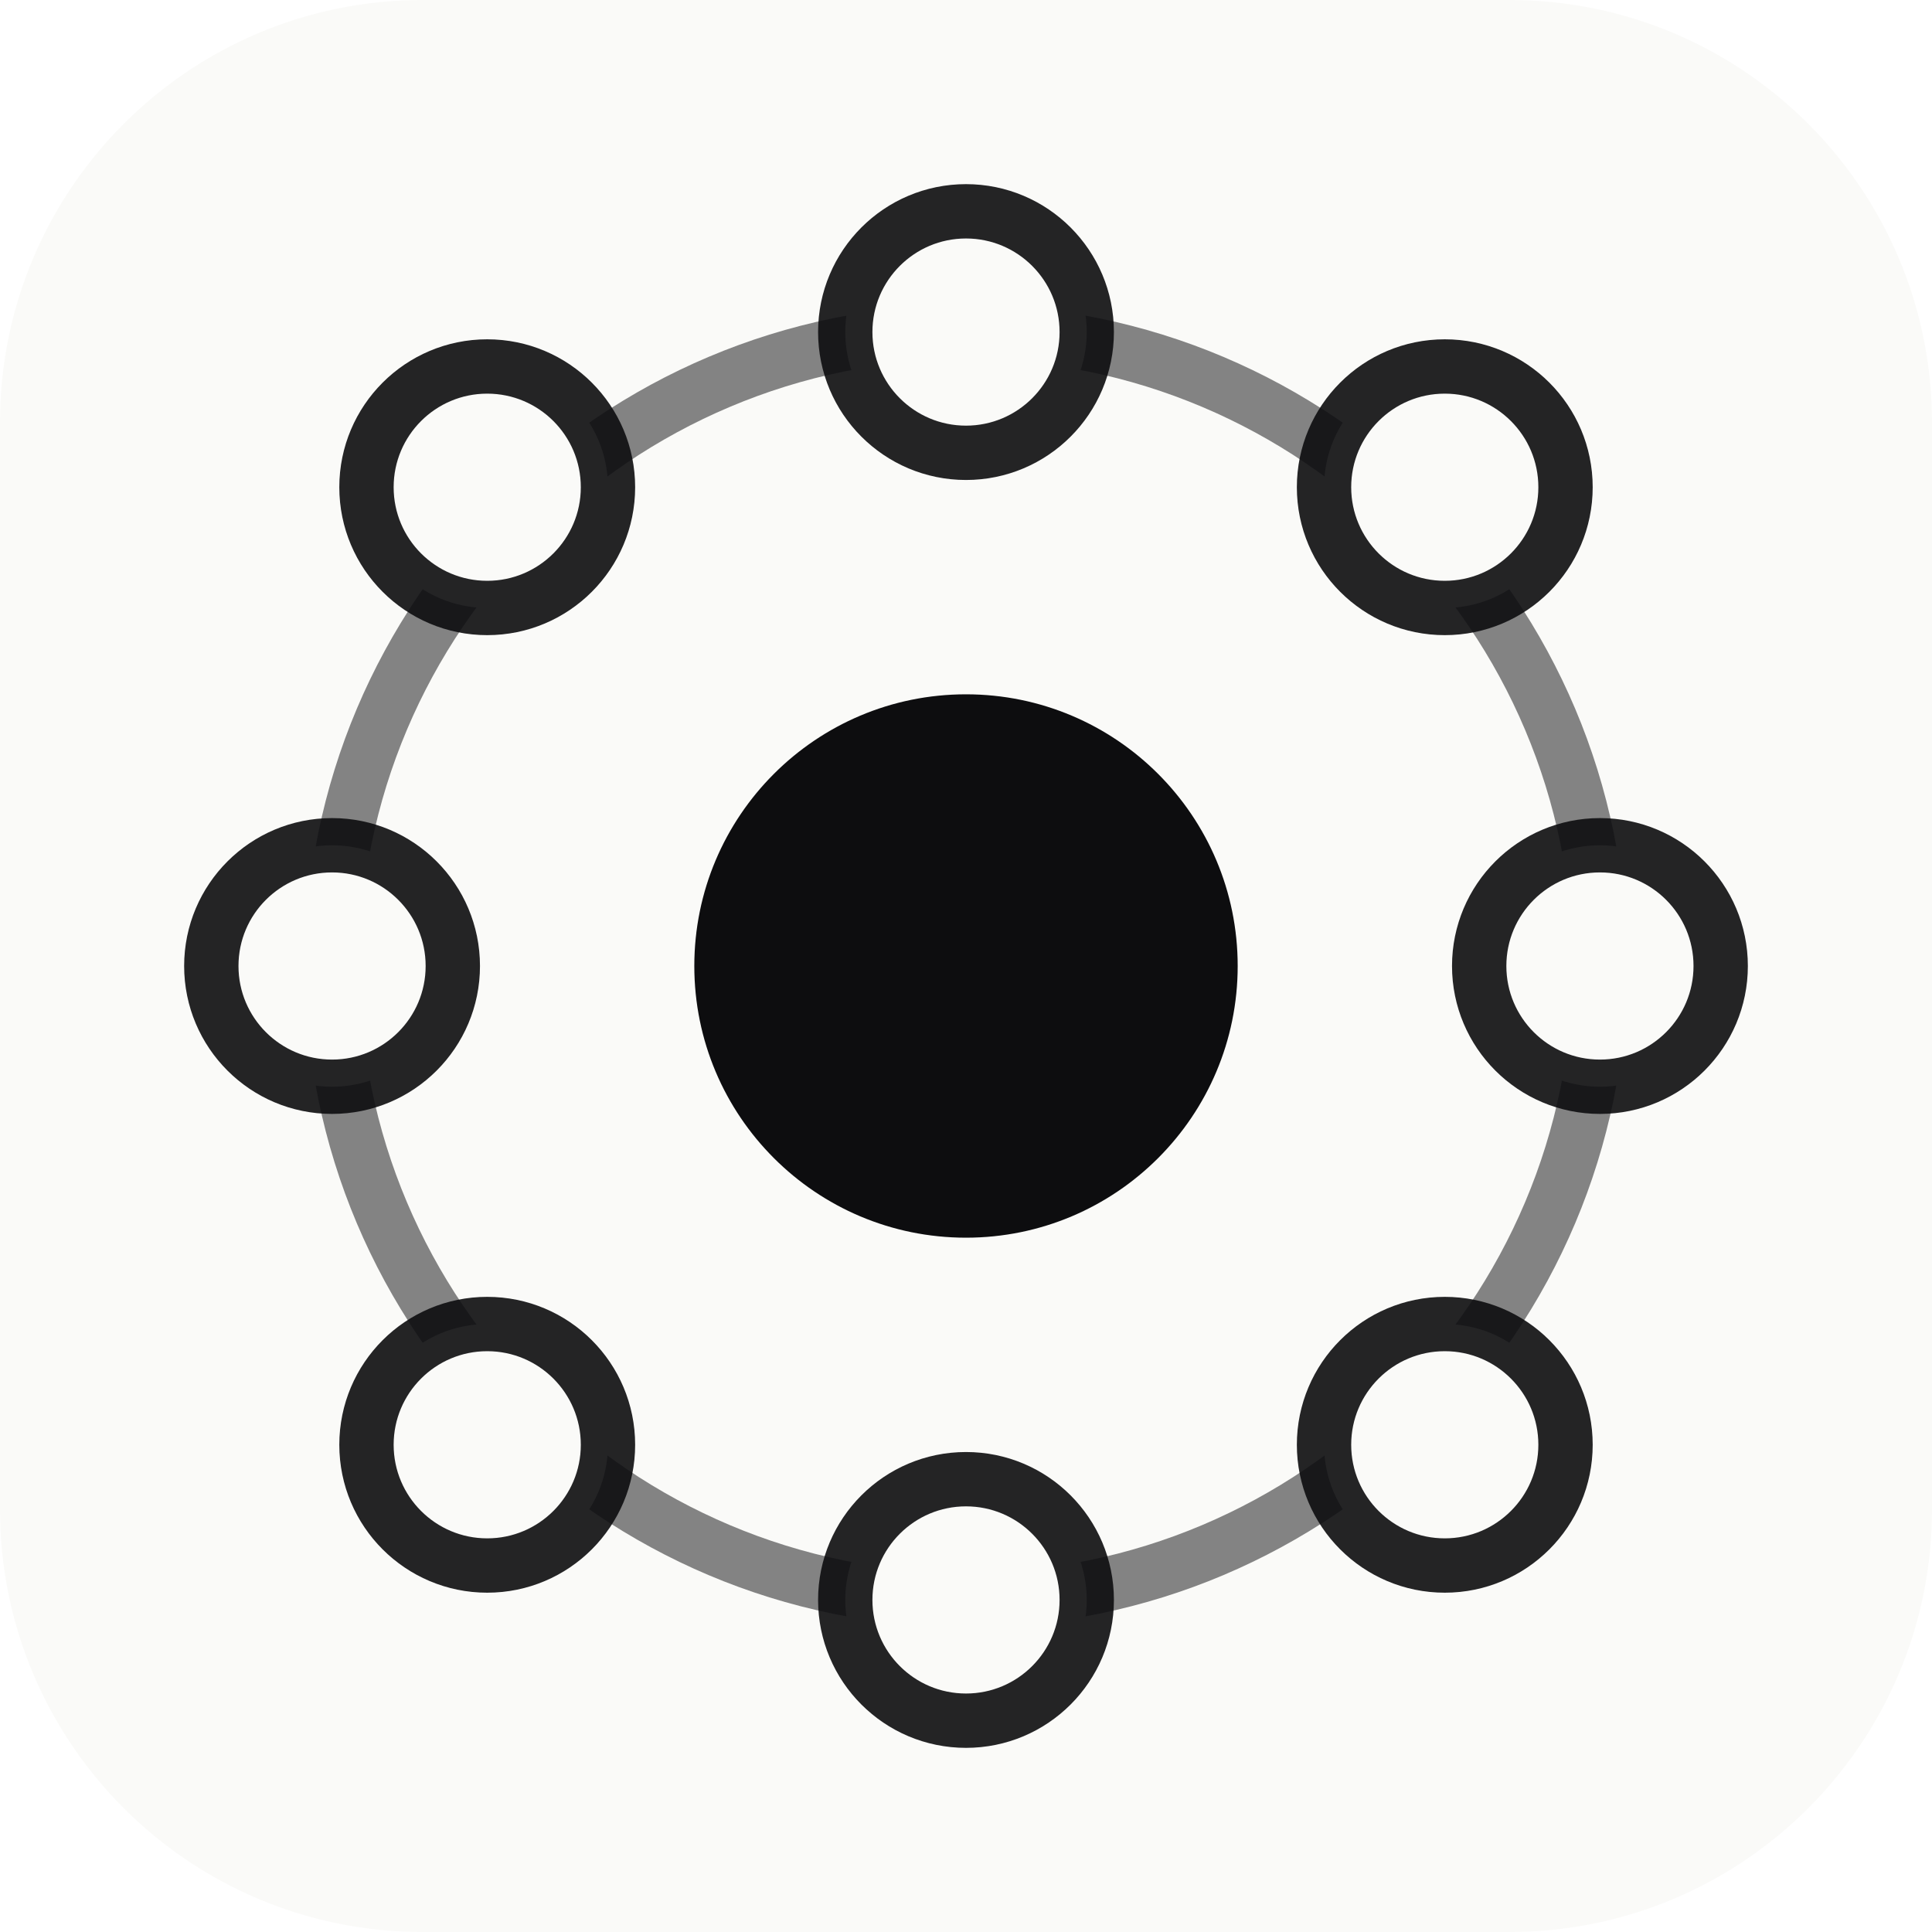
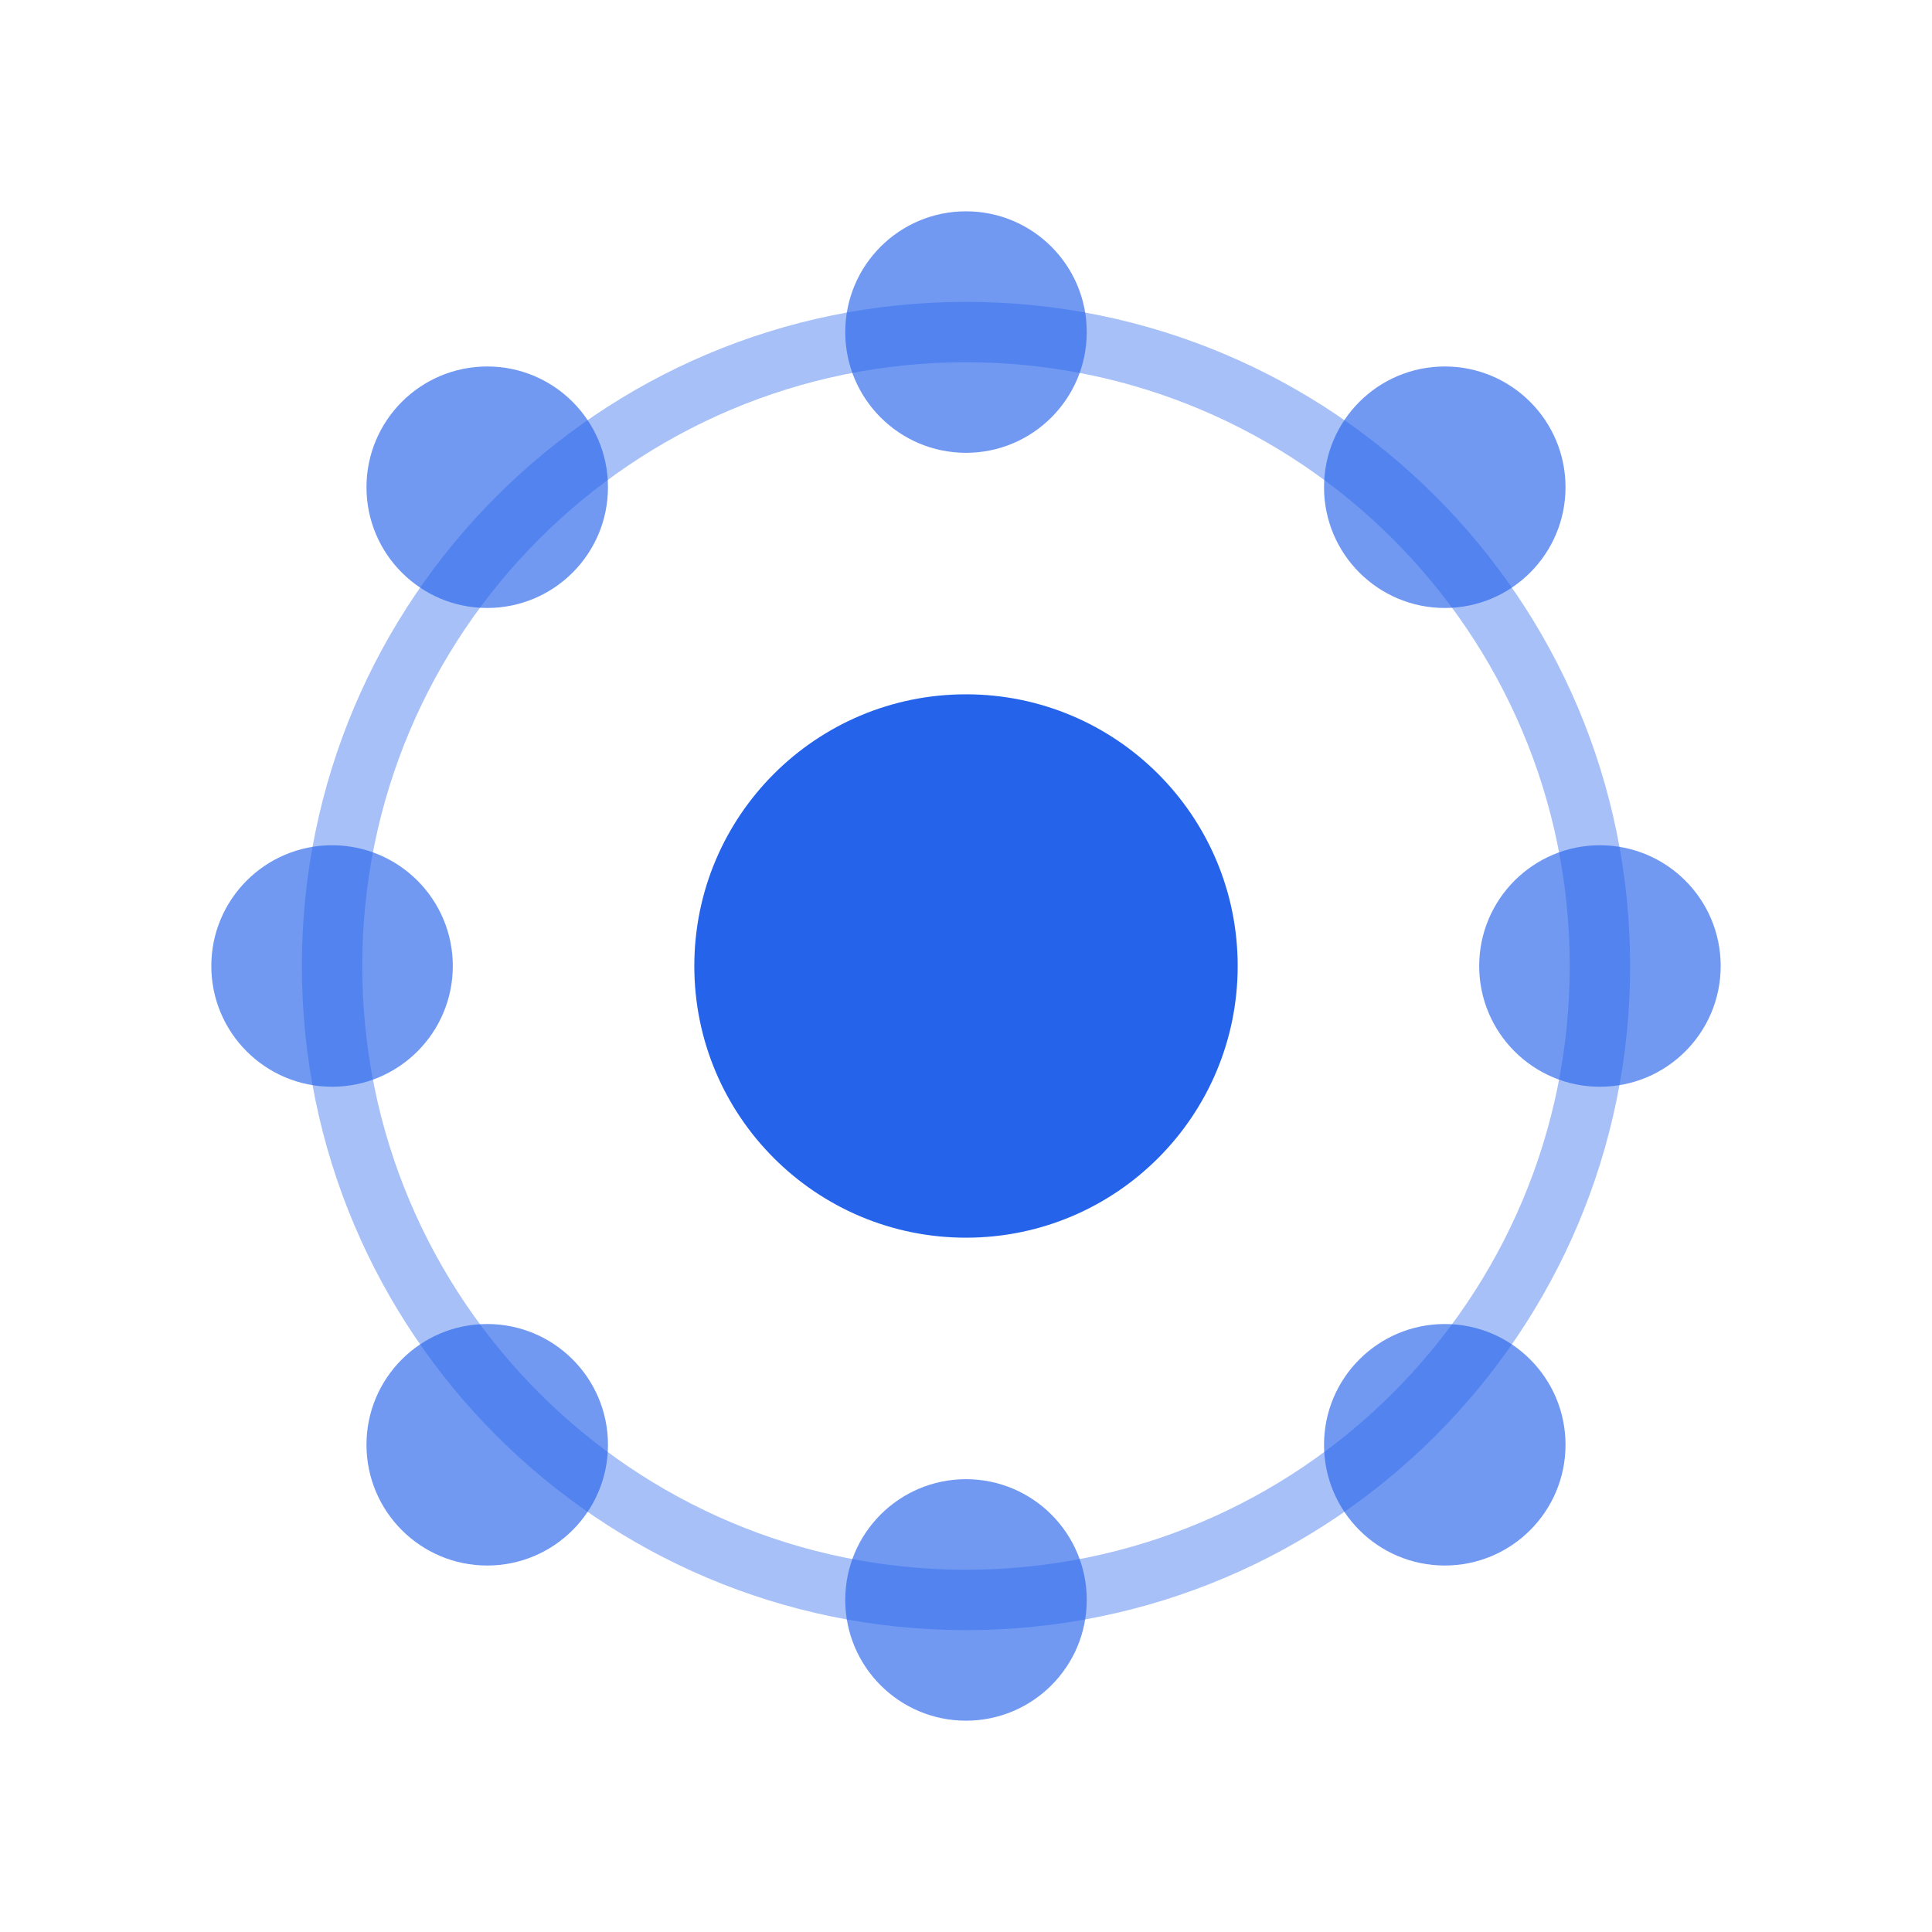
<svg xmlns="http://www.w3.org/2000/svg" width="32" height="32" viewBox="0 0 32 32" fill="none">
-   <rect width="32" height="32" rx="7" fill="#FAFAF8" />
-   <circle cx="16" cy="16" r="10.5" stroke="#0D0D0F" stroke-width="0.9" fill="none" stroke-opacity="0.5" />
-   <circle cx="16" cy="5.5" r="2" stroke="#0D0D0F" stroke-width="0.9" fill="#FAFAF8" stroke-opacity="0.9" />
-   <circle cx="23.93" cy="8.07" r="2" stroke="#0D0D0F" stroke-width="0.9" fill="#FAFAF8" stroke-opacity="0.9" />
-   <circle cx="26.5" cy="16" r="2" stroke="#0D0D0F" stroke-width="0.9" fill="#FAFAF8" stroke-opacity="0.9" />
-   <circle cx="23.93" cy="23.93" r="2" stroke="#0D0D0F" stroke-width="0.9" fill="#FAFAF8" stroke-opacity="0.9" />
-   <circle cx="16" cy="26.5" r="2" stroke="#0D0D0F" stroke-width="0.9" fill="#FAFAF8" stroke-opacity="0.9" />
-   <circle cx="8.07" cy="23.93" r="2" stroke="#0D0D0F" stroke-width="0.9" fill="#FAFAF8" stroke-opacity="0.9" />
-   <circle cx="5.5" cy="16" r="2" stroke="#0D0D0F" stroke-width="0.9" fill="#FAFAF8" stroke-opacity="0.9" />
-   <circle cx="8.07" cy="8.07" r="2" stroke="#0D0D0F" stroke-width="0.9" fill="#FAFAF8" stroke-opacity="0.9" />
-   <circle cx="16" cy="16" r="4.5" fill="#0D0D0F" />
+   <circle cx="16" cy="16" r="10.5" stroke="#2563EB" stroke-width="1" fill="none" stroke-opacity="0.4" />
+   <circle cx="16" cy="5.5" r="2" fill="#2563EB" opacity="0.65" />
+   <circle cx="23.93" cy="8.07" r="2" fill="#2563EB" opacity="0.65" />
+   <circle cx="26.5" cy="16" r="2" fill="#2563EB" opacity="0.65" />
+   <circle cx="23.93" cy="23.93" r="2" fill="#2563EB" opacity="0.65" />
+   <circle cx="16" cy="26.5" r="2" fill="#2563EB" opacity="0.65" />
+   <circle cx="8.07" cy="23.93" r="2" fill="#2563EB" opacity="0.65" />
+   <circle cx="5.5" cy="16" r="2" fill="#2563EB" opacity="0.65" />
+   <circle cx="8.07" cy="8.07" r="2" fill="#2563EB" opacity="0.65" />
+   <circle cx="16" cy="16" r="4.5" fill="#2563EB" />
</svg>
